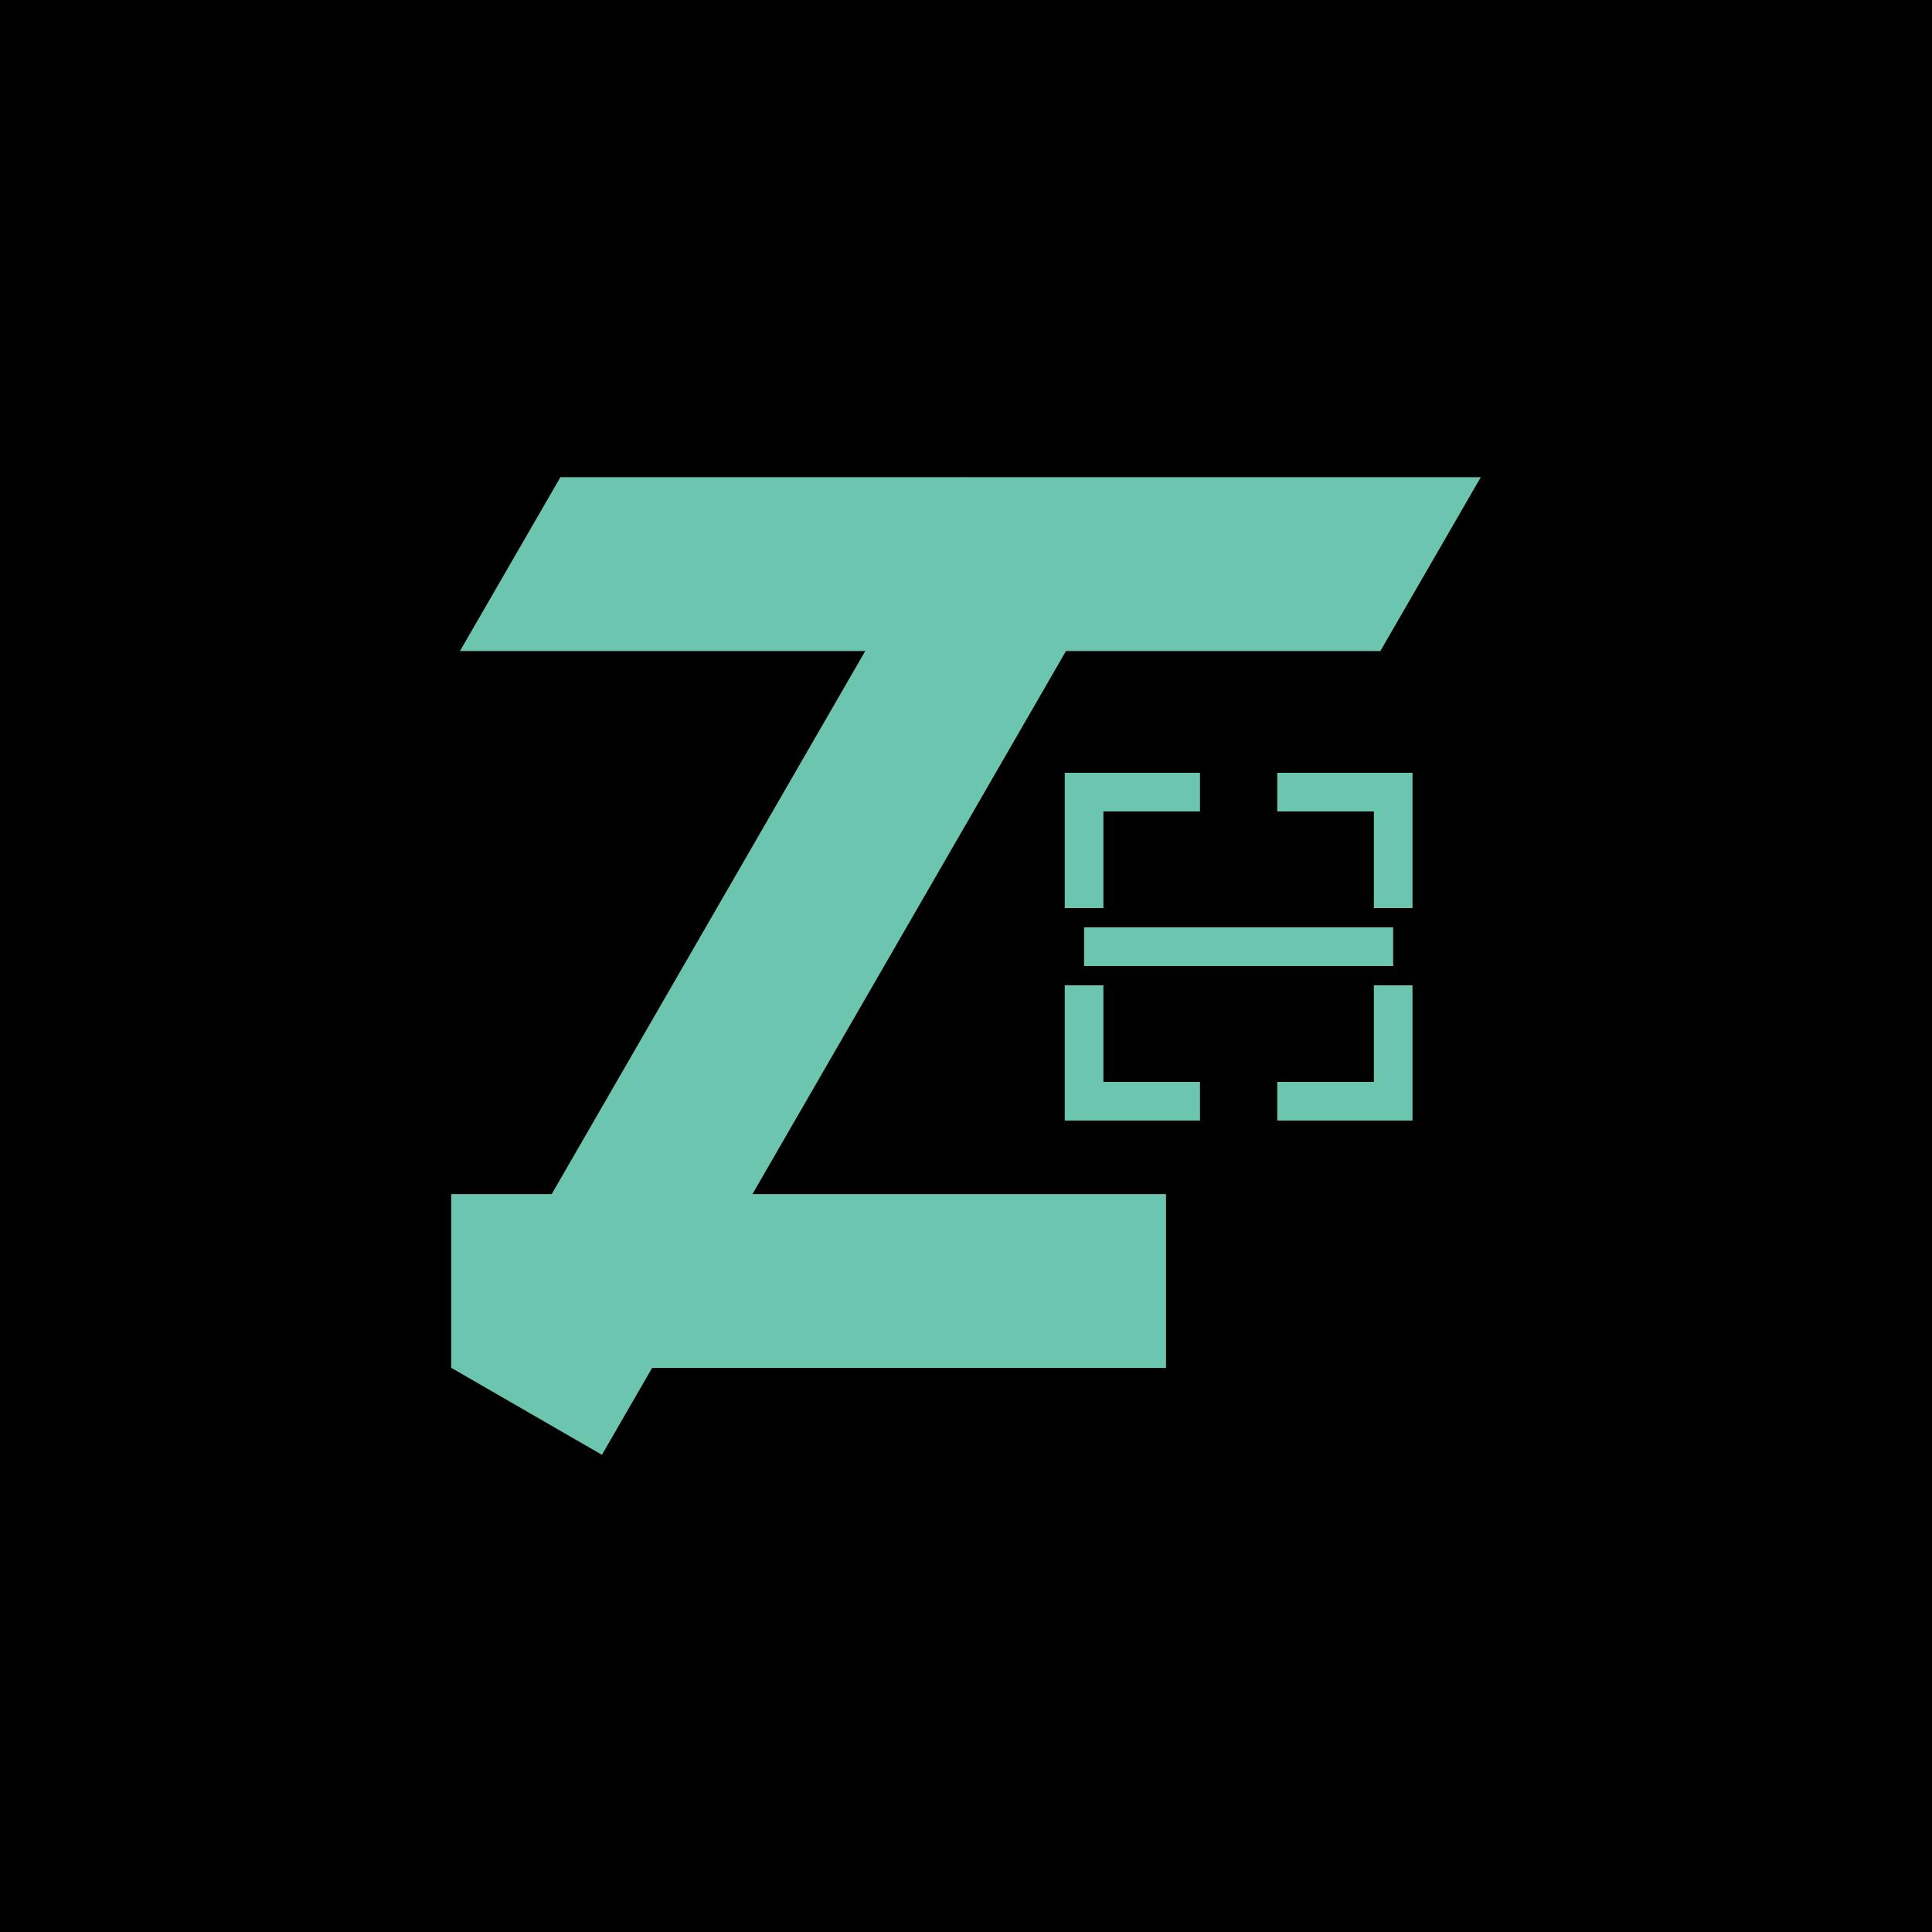
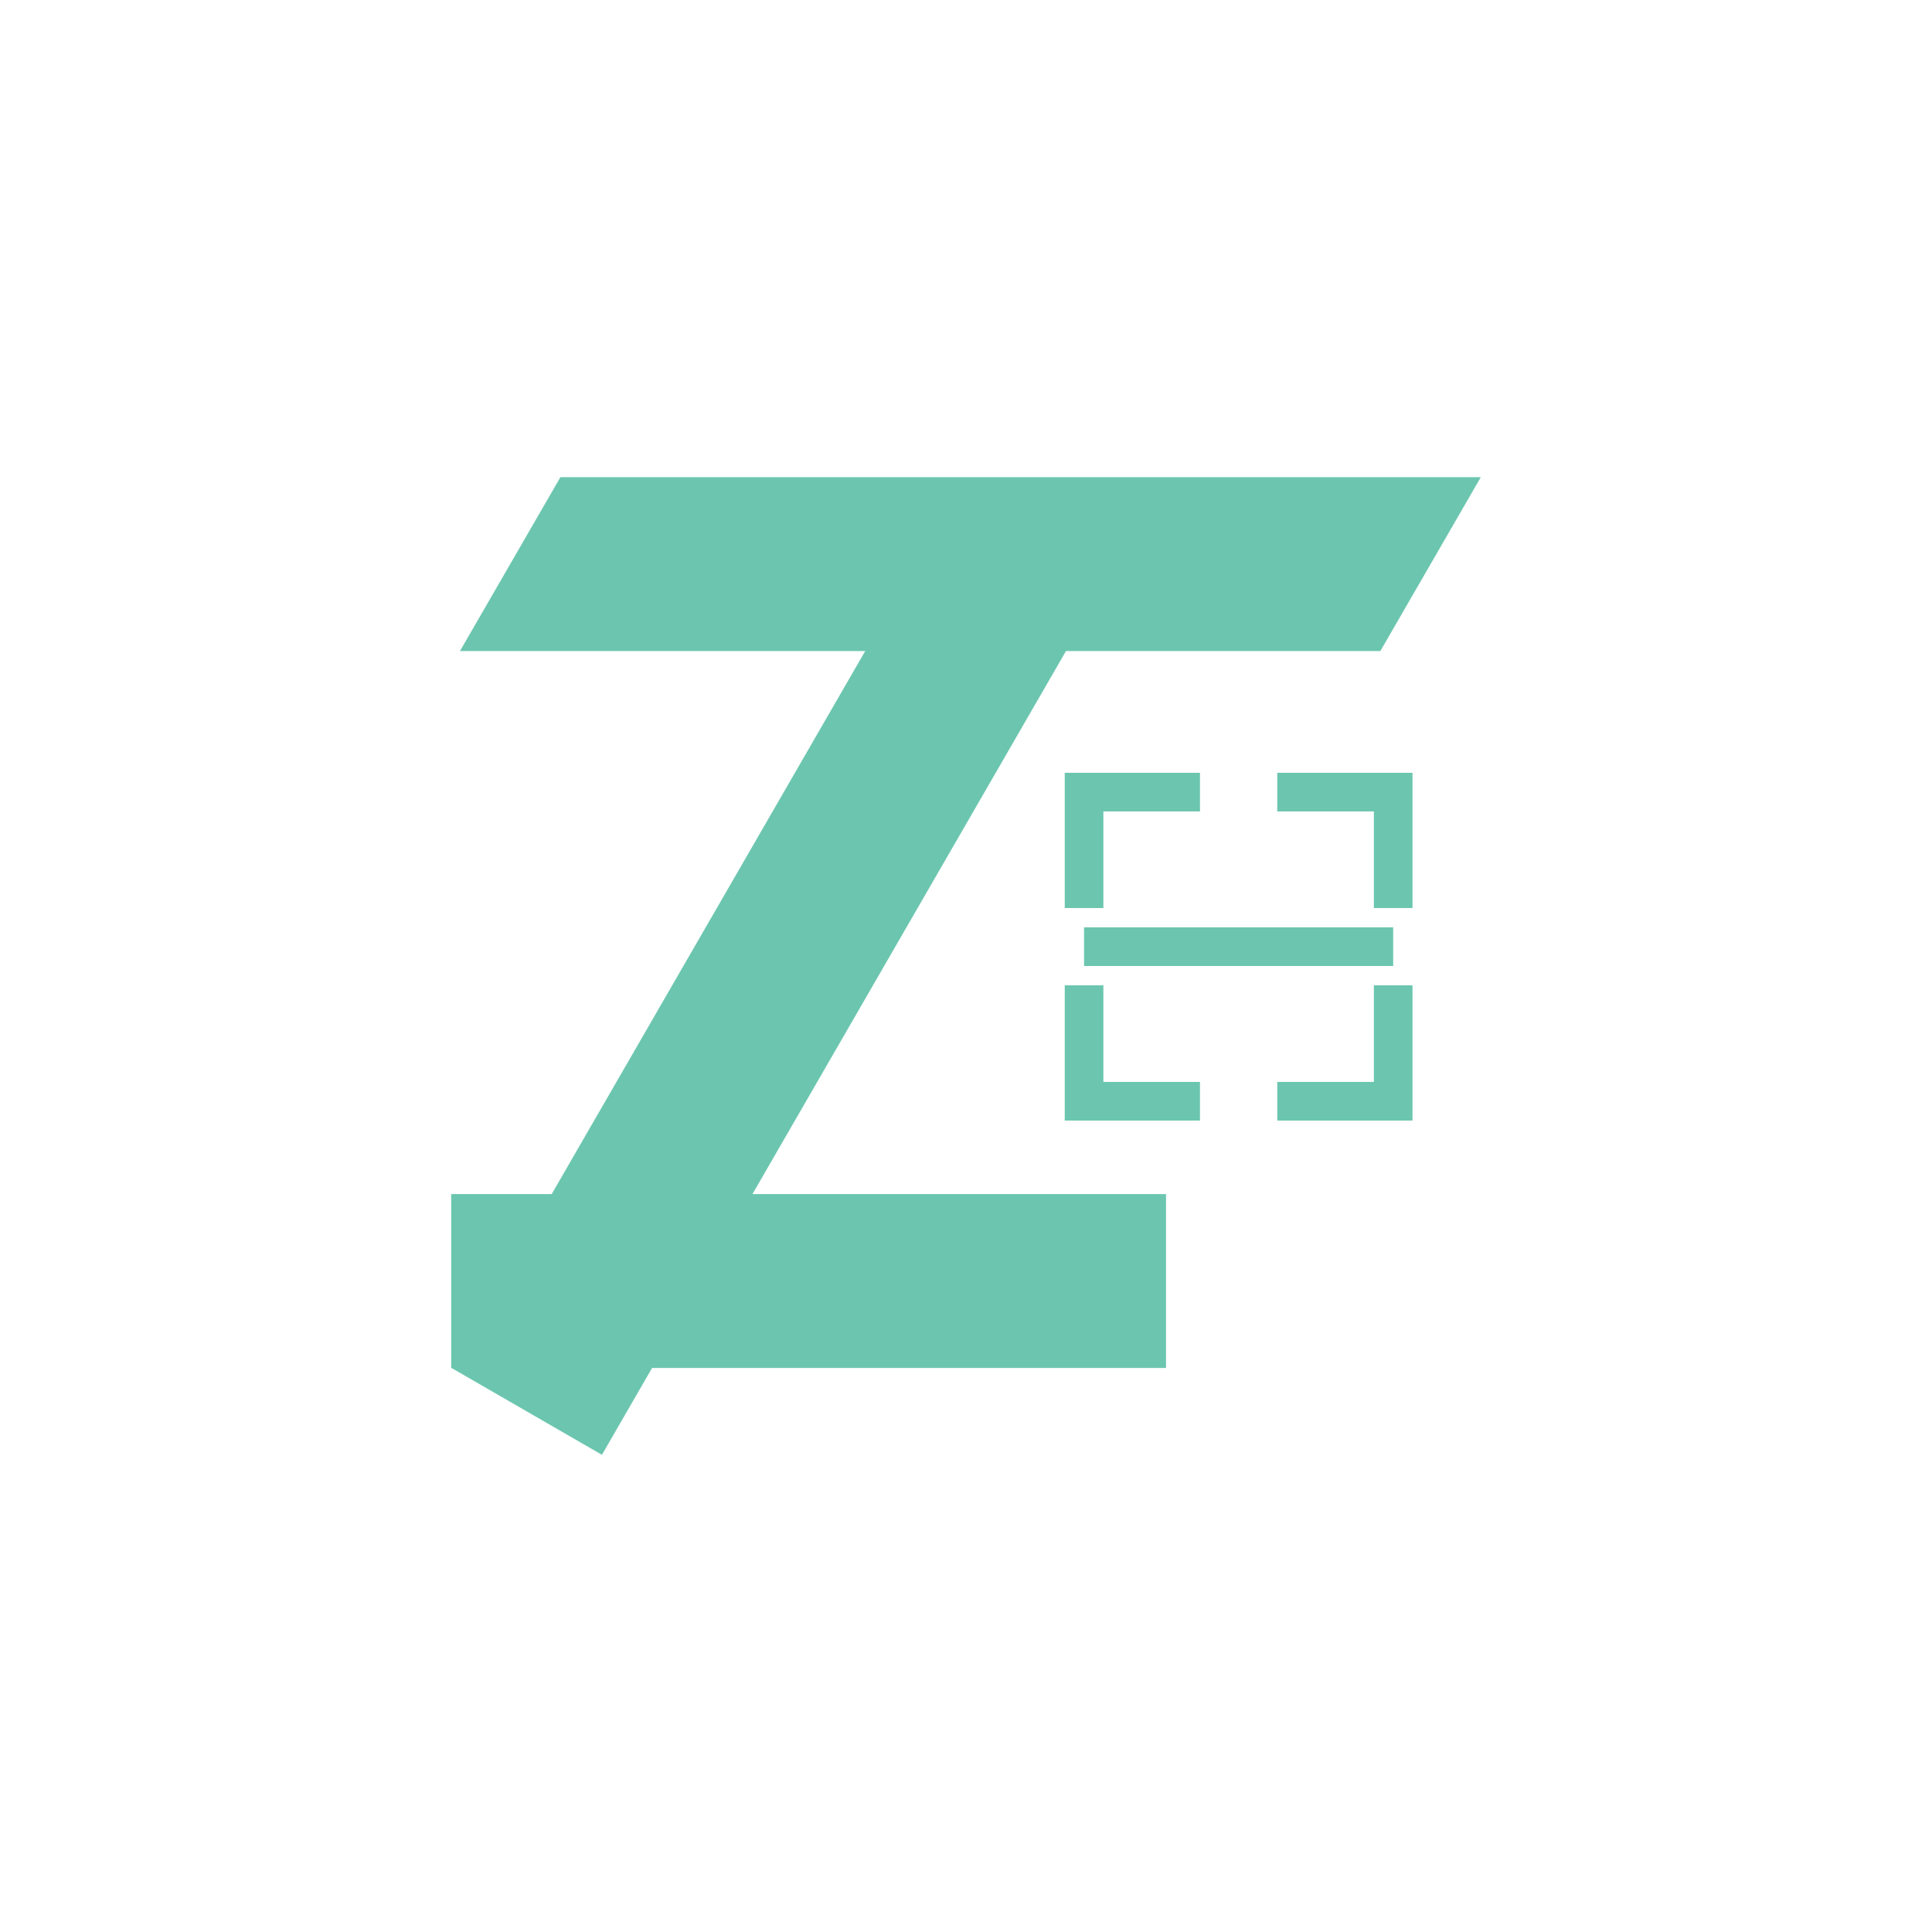
<svg xmlns="http://www.w3.org/2000/svg" id="Layer_1" version="1.1" viewBox="0 0 5000 5000">
  <defs id="defs1">
    <style id="style1">
      .st0 {
        fill: #6cc6af;
      }
    </style>
  </defs>
-   <rect width="5000" height="5000" id="rect1" x="0" y="0" />
  <g id="g3">
    <polyline class="st0" points="3572.32 1684.94 1190.32 1684.94 1450.32 1234.94 3832.32 1234.94" id="polyline1" />
    <rect class="st0" x="1167.68" y="3090.27" width="1850" height="450" id="rect2" />
    <rect class="st0" x="697.52" y="2275" width="2661.73" height="449.99" transform="translate(-1150.87 3006.63) rotate(-60)" id="rect3" />
  </g>
  <g id="g6" transform="translate(3983.333,-911.1111)">
    <rect style="fill:none;fill-opacity:1;stroke:#6cc6af;stroke-width:100;stroke-dasharray:600, 200;stroke-dashoffset:300;stroke-opacity:1" id="rect5" width="800" height="800" x="-1177.778" y="2961.111" />
    <path style="fill:none;fill-opacity:1;stroke:#6cc6af;stroke-width:100;stroke-dasharray:none;stroke-dashoffset:300;stroke-opacity:1" d="m -1177.778,3361.111 h 800" id="path6" />
  </g>
</svg>
